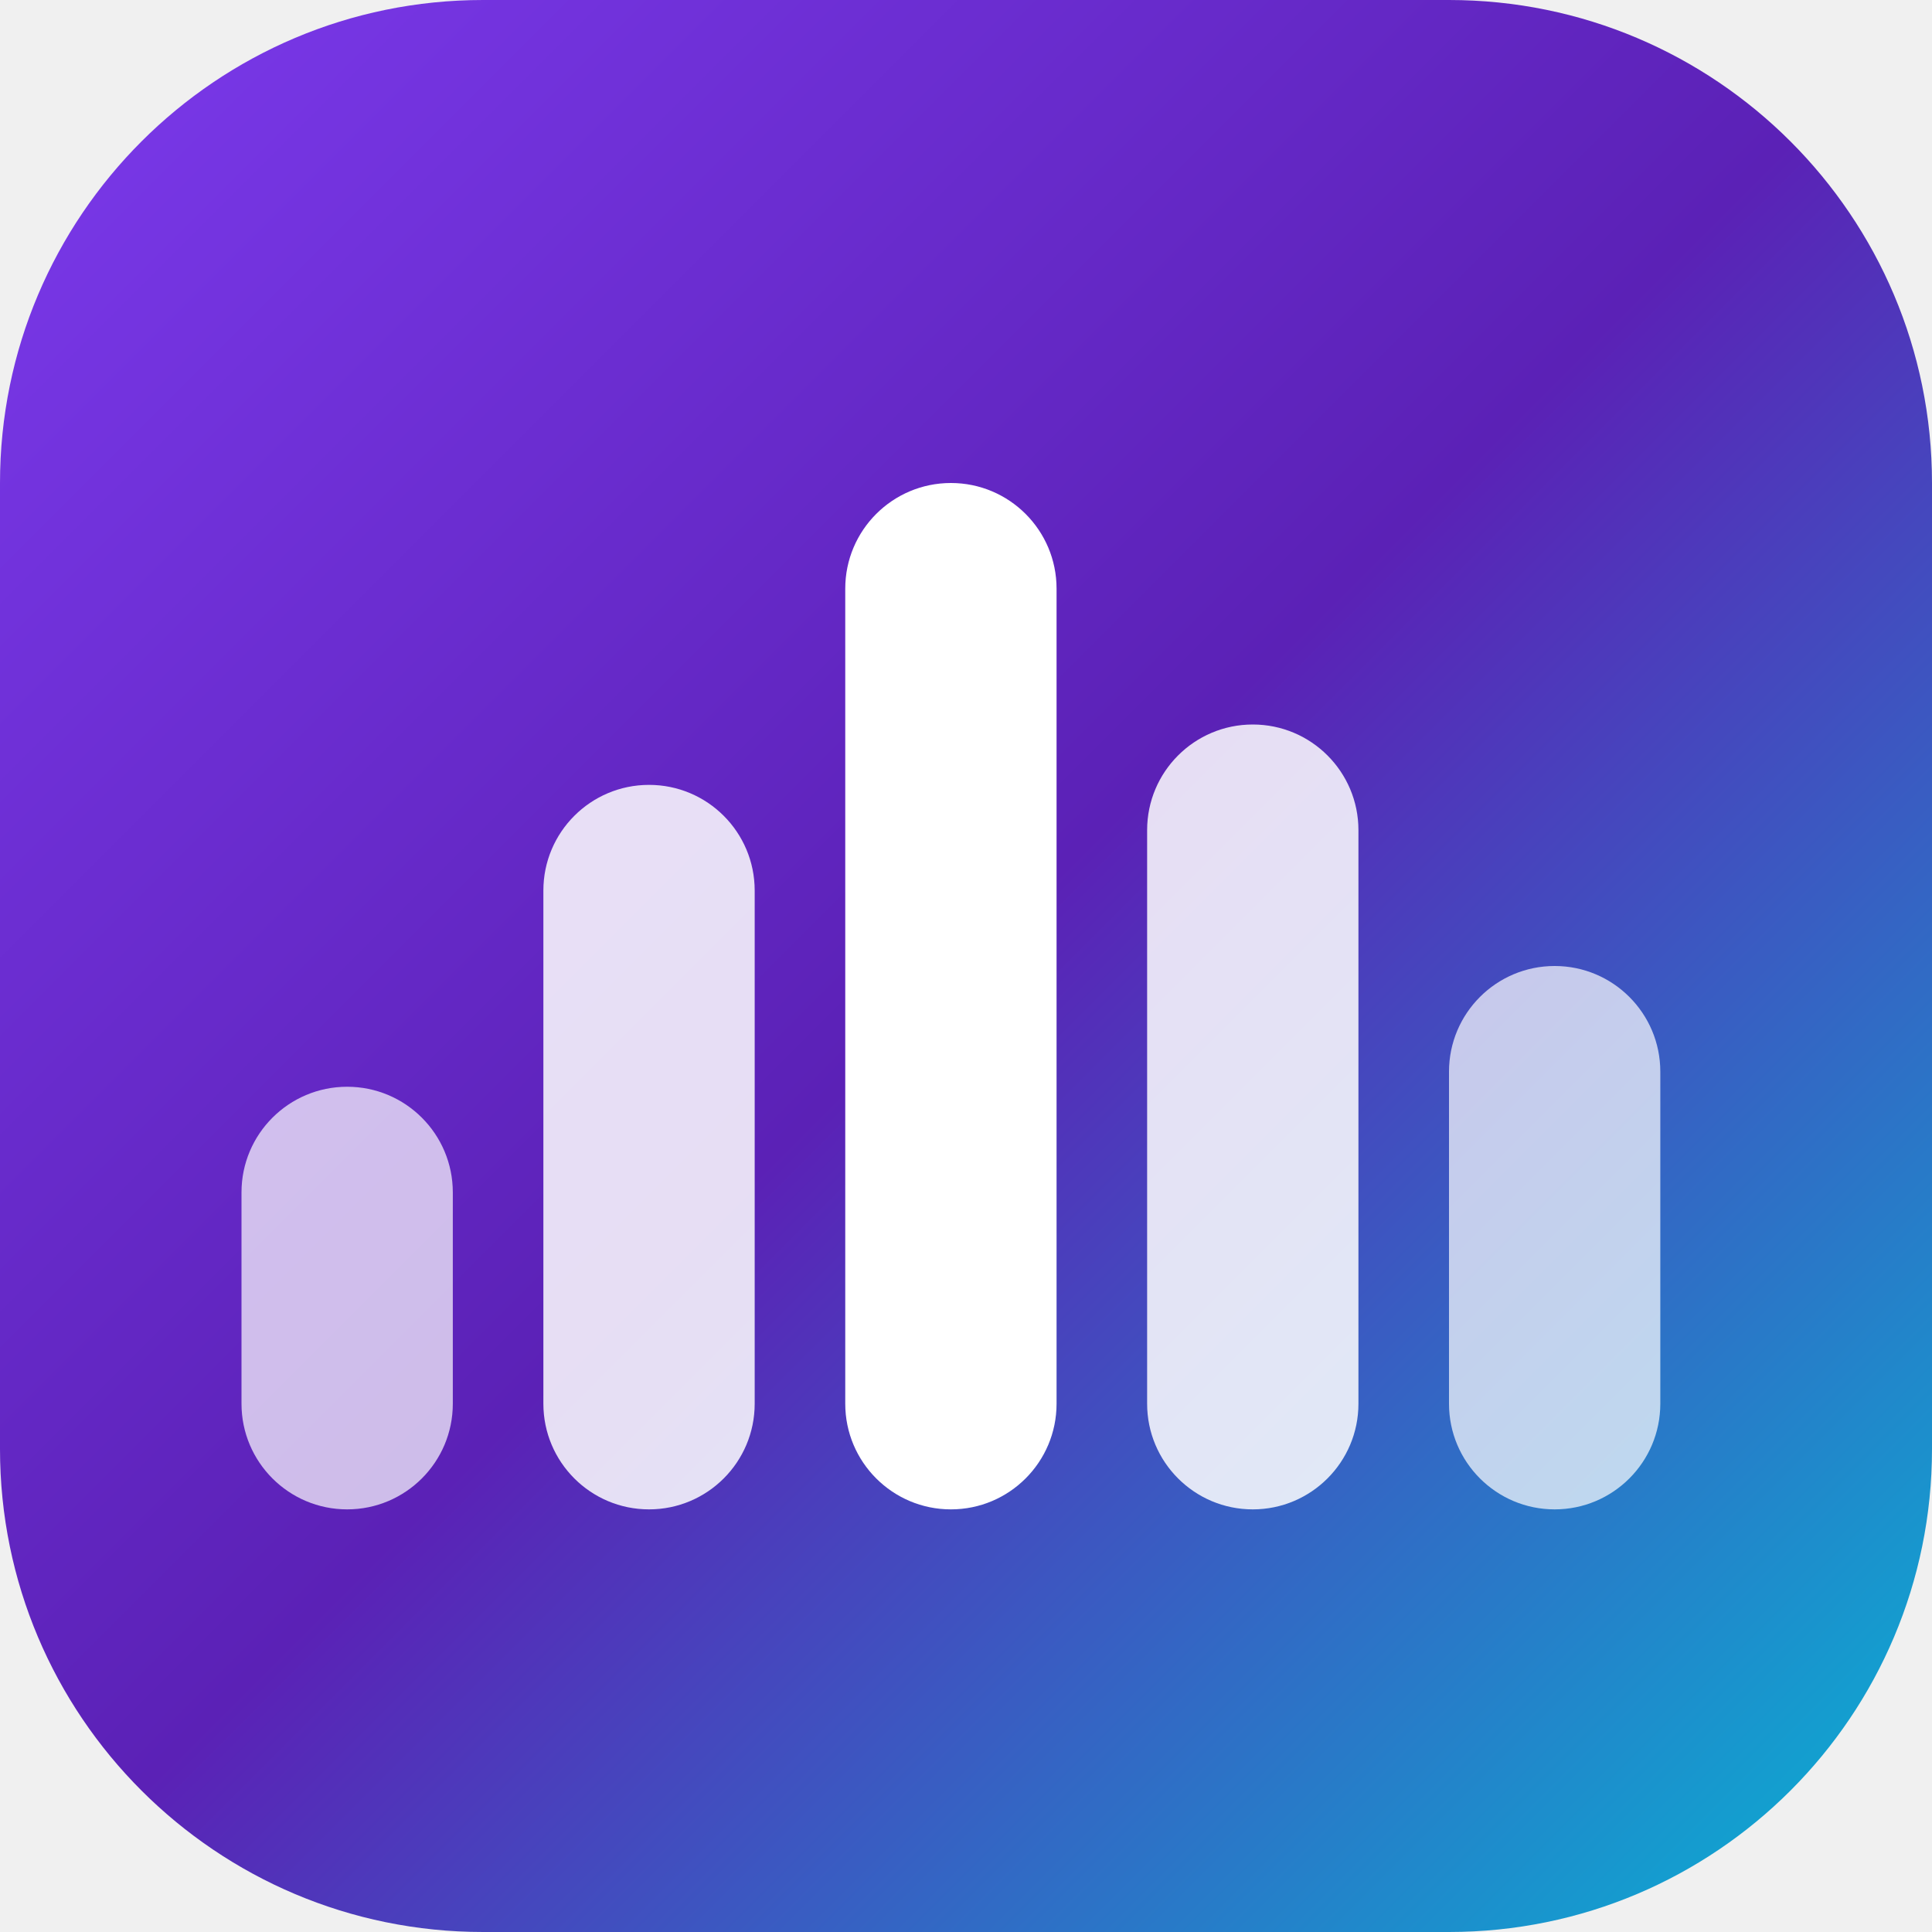
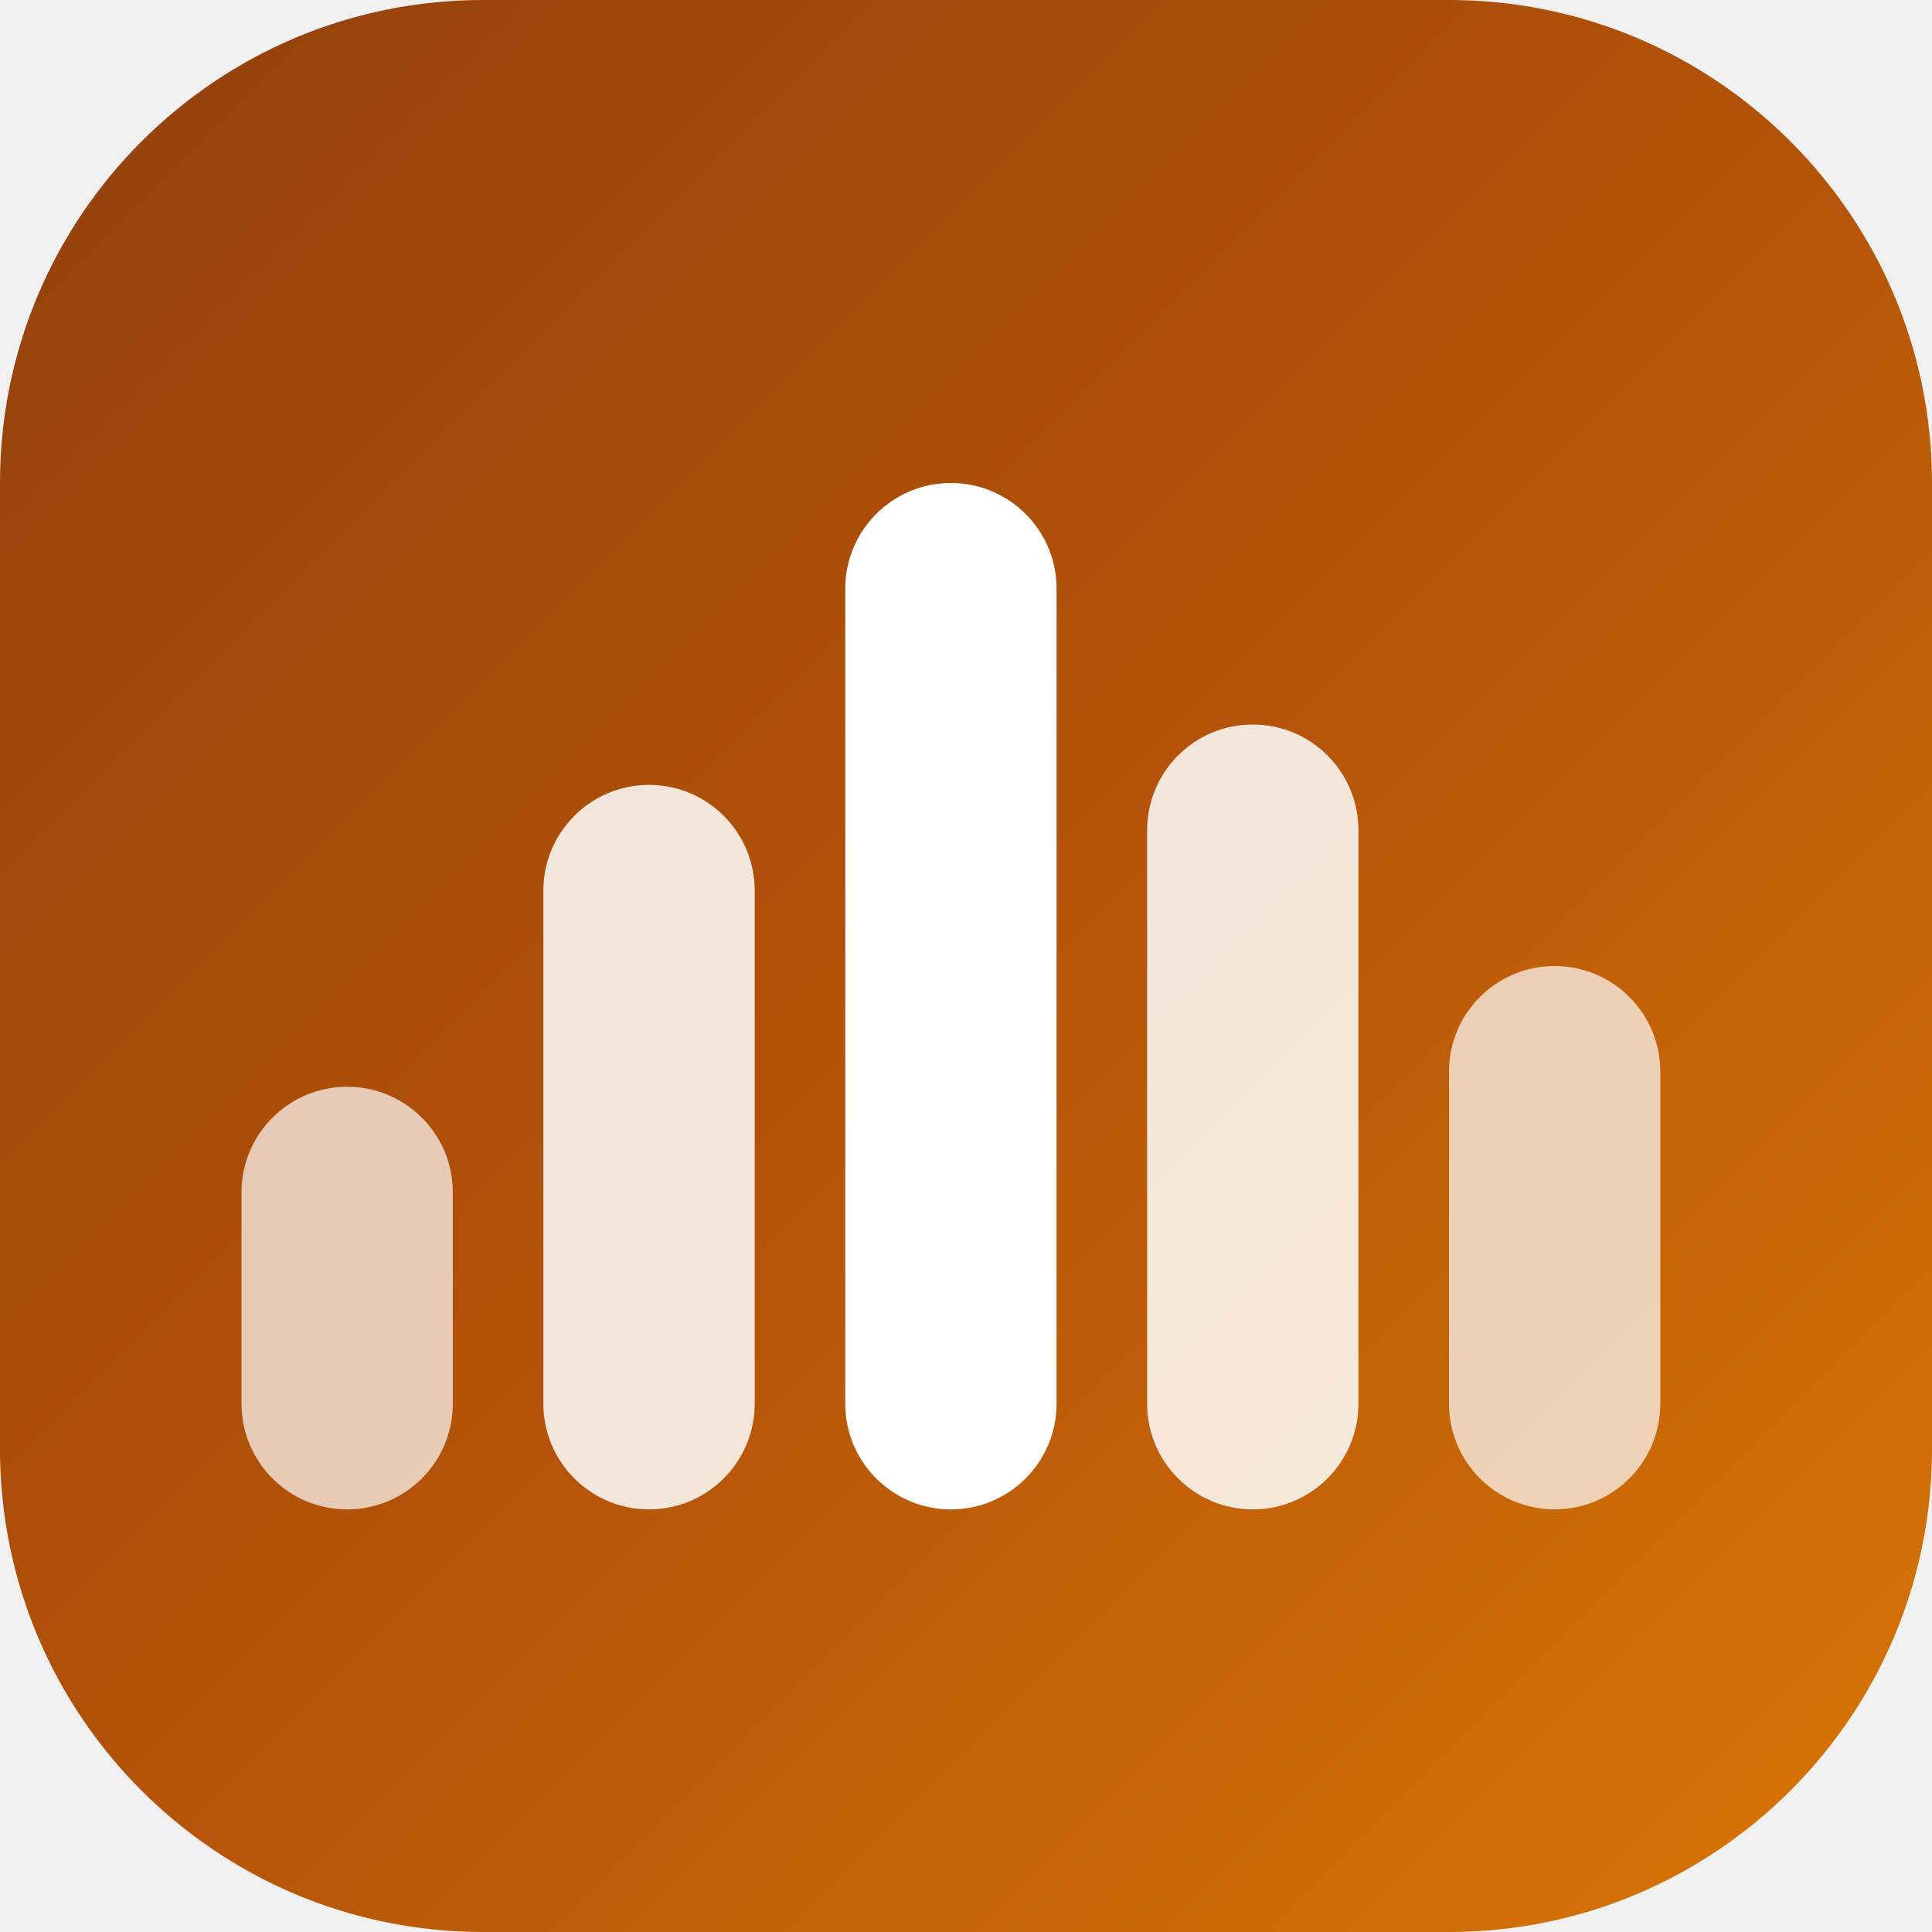
<svg xmlns="http://www.w3.org/2000/svg" viewBox="0 0 32 32">
  <defs>
    <linearGradient id="bg" x1="0%" y1="0%" x2="100%" y2="100%">
-       <stop offset="0%" stop-color="#7C3AED" />
-       <stop offset="50%" stop-color="#5b21b6" />
-       <stop offset="100%" stop-color="#06B6D4" />
+       <stop offset="0%" stop-color="#92400e" />
+       <stop offset="50%" stop-color="#b45309" />
+       <stop offset="100%" stop-color="#d97706" />
    </linearGradient>
  </defs>
  <rect width="32" height="32" rx="8" fill="url(#bg)" />
  <rect x="4" y="18" width="3.5" height="7" rx="1.75" fill="white" opacity="0.7" />
  <rect x="9" y="13" width="3.5" height="12" rx="1.75" fill="white" opacity="0.85" />
  <rect x="14" y="8" width="3.5" height="17" rx="1.75" fill="white" />
  <rect x="19" y="12" width="3.5" height="13" rx="1.75" fill="white" opacity="0.85" />
  <rect x="24" y="16" width="3.5" height="9" rx="1.75" fill="white" opacity="0.7" />
</svg>
